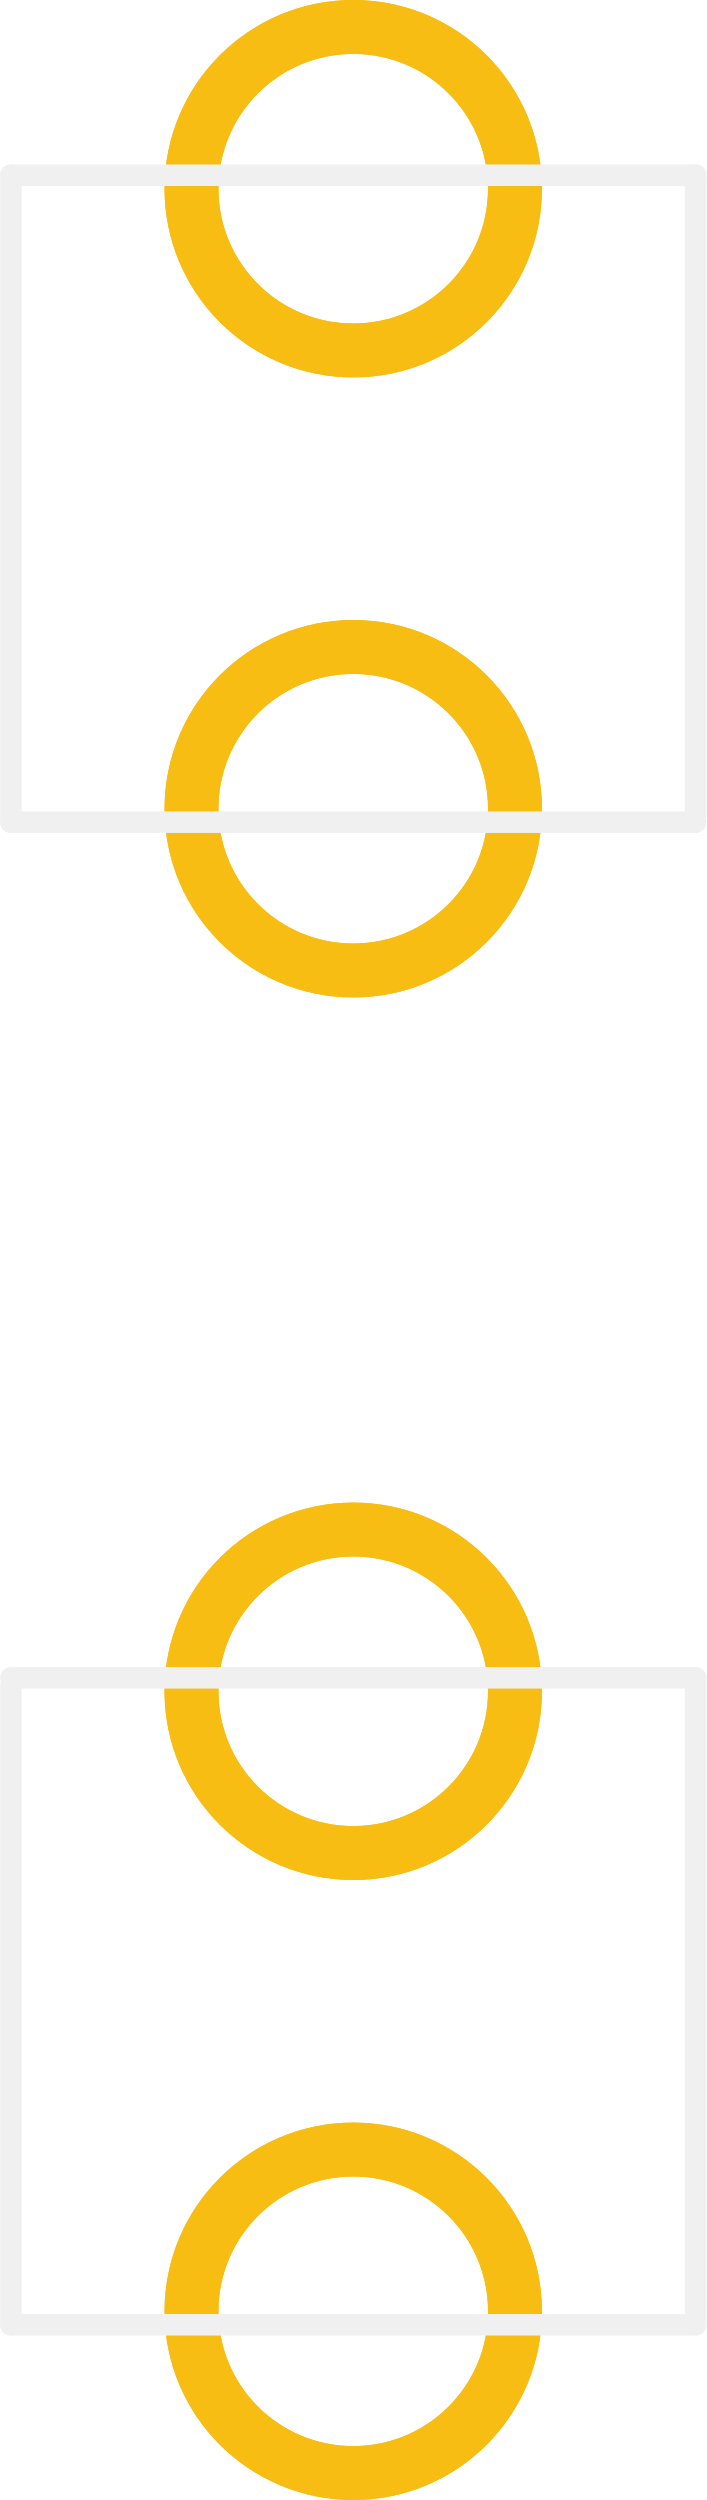
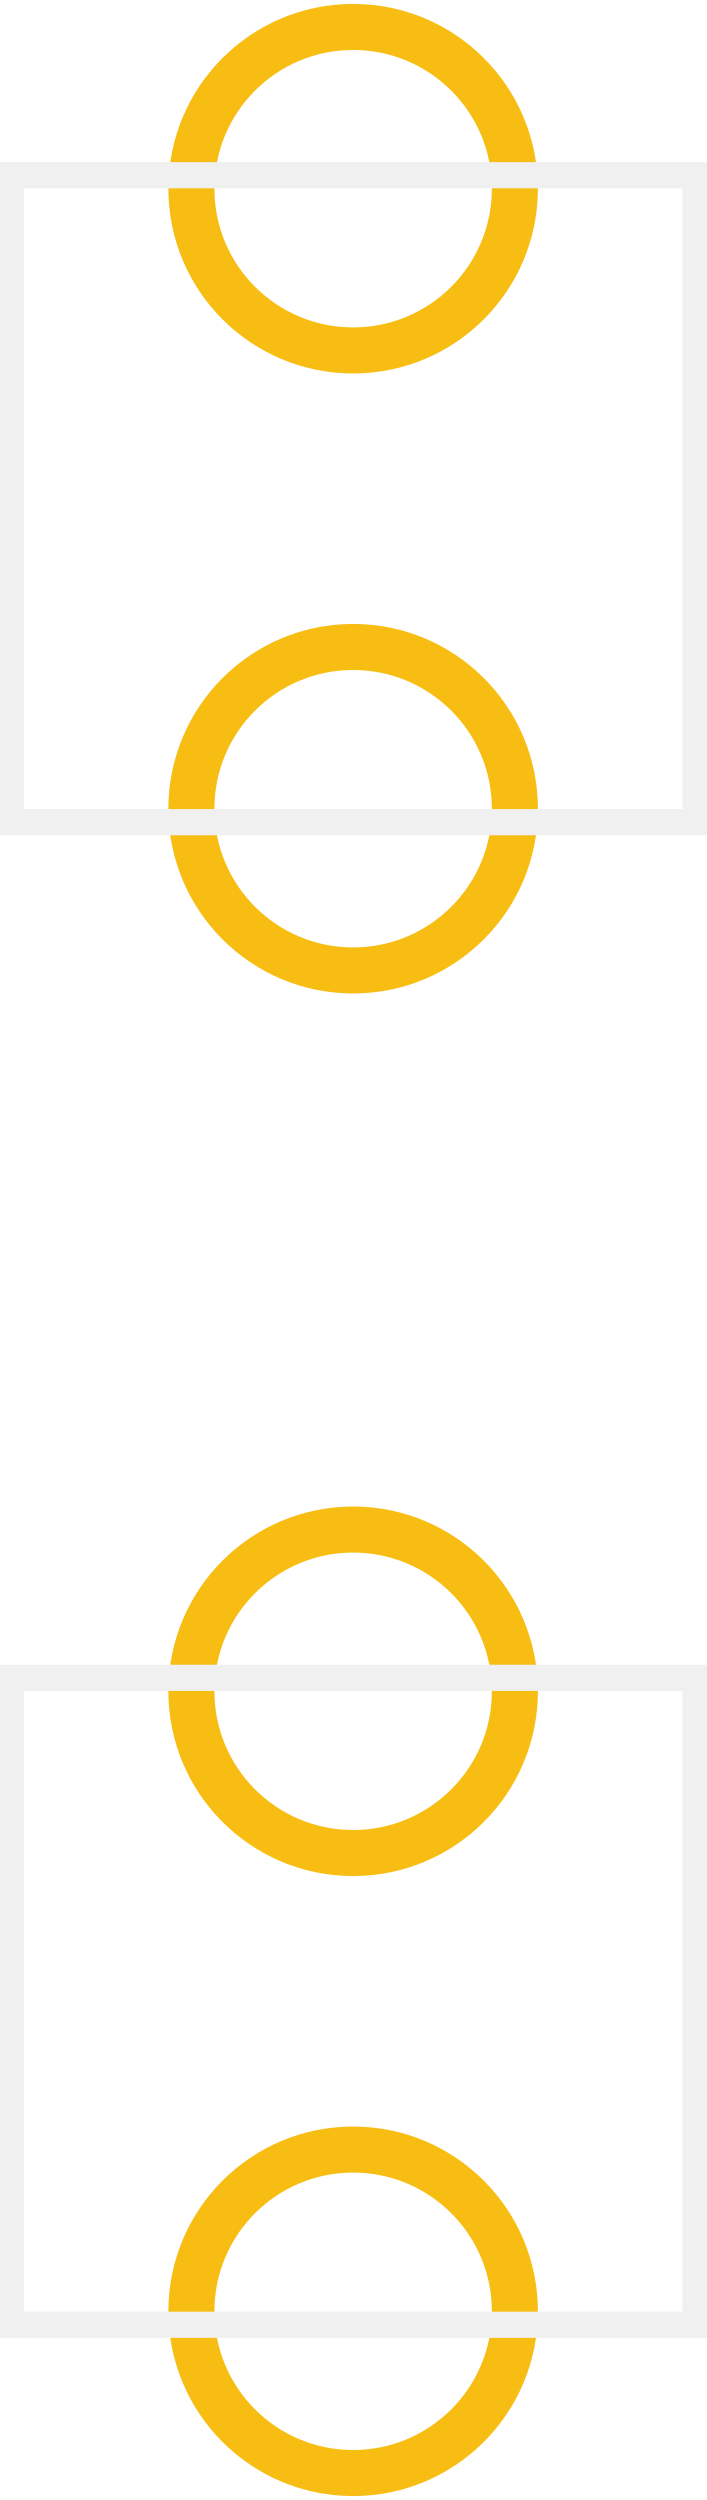
- <svg xmlns="http://www.w3.org/2000/svg" version="1.2" baseProfile="tiny" x="0in" y="0in" width="0.262in" height="0.927in" viewBox="0 0 6.655 23.556">
+ <svg xmlns="http://www.w3.org/2000/svg" version="1.2" baseProfile="tiny" id="Layer_1" x="0px" y="0px" width="18.863px" height="66.773px" viewBox="0 0 18.863 66.773" xml:space="preserve">
  <g id="copper1">
-     <circle id="connector0pad" connectorname="1" cx="3.327" cy="21.778" r="1.524" stroke="#F7BD13" stroke-width="0.508" fill="none" />
-     <circle id="connector1pad" connectorname="2" cx="3.327" cy="15.936" r="1.524" stroke="#F7BD13" stroke-width="0.508" fill="none" />
-     <circle id="connector3pad" connectorname="4" cx="3.327" cy="1.778" r="1.524" stroke="#F7BD13" stroke-width="0.508" fill="none" />
-     <circle id="connector2pad" connectorname="3" cx="3.327" cy="7.62" r="1.524" stroke="#F7BD13" stroke-width="0.508" fill="none" />
    <g id="copper0">
-       <circle id="connector0pad" connectorname="1" cx="3.327" cy="21.778" r="1.524" stroke="#F7BD13" stroke-width="0.508" fill="none" />
-       <circle id="connector1pad" connectorname="2" cx="3.327" cy="15.936" r="1.524" stroke="#F7BD13" stroke-width="0.508" fill="none" />
-       <circle id="connector3pad" connectorname="4" cx="3.327" cy="1.778" r="1.524" stroke="#F7BD13" stroke-width="0.508" fill="none" />
-       <circle id="connector2pad" connectorname="3" cx="3.327" cy="7.62" r="1.524" stroke="#F7BD13" stroke-width="0.508" fill="none" />
+       <circle id="connector0pad" fill="none" stroke="#F7BD13" stroke-width="1.23" cx="9.432" cy="61.733" r="4.32" />
+       <circle id="connector1pad" fill="none" stroke="#F7BD13" stroke-width="1.23" cx="9.432" cy="45.173" r="4.32" />
+       <circle id="connector3pad" fill="none" stroke="#F7BD13" stroke-width="1.23" cx="9.432" cy="5.04" r="4.32" />
+       <circle id="connector2pad" fill="none" stroke="#F7BD13" stroke-width="1.23" cx="9.432" cy="21.6" r="4.32" />
    </g>
  </g>
  <g id="silkscreen">
-     <line class="other" x1="0.102" y1="21.905" x2="0.102" y2="15.885" stroke="#f0f0f0" stroke-width="0.203" stroke-linecap="round" />
-     <line class="other" x1="0.102" y1="21.905" x2="6.553" y2="21.905" stroke="#f0f0f0" stroke-width="0.203" stroke-linecap="round" />
-     <line class="other" x1="6.553" y1="21.905" x2="6.553" y2="15.809" stroke="#f0f0f0" stroke-width="0.203" stroke-linecap="round" />
-     <line class="other" x1="6.553" y1="15.809" x2="0.102" y2="15.809" stroke="#f0f0f0" stroke-width="0.203" stroke-linecap="round" />
-     <line class="other" x1="6.553" y1="1.651" x2="6.553" y2="7.671" stroke="#f0f0f0" stroke-width="0.203" stroke-linecap="round" />
-     <line class="other" x1="6.553" y1="1.651" x2="0.102" y2="1.651" stroke="#f0f0f0" stroke-width="0.203" stroke-linecap="round" />
-     <line class="other" x1="0.102" y1="1.651" x2="0.102" y2="7.747" stroke="#f0f0f0" stroke-width="0.203" stroke-linecap="round" />
-     <line class="other" x1="0.102" y1="7.747" x2="6.553" y2="7.747" stroke="#f0f0f0" stroke-width="0.203" stroke-linecap="round" />
+     <polygon fill="none" stroke="#F0F0F0" stroke-width="0.7" stroke-linecap="round" points="0.288,44.813 18.576,44.813    18.576,62.093 0.288,62.093 0.288,45.029  " />
+     <polygon fill="none" stroke="#F0F0F0" stroke-width="0.7" stroke-linecap="round" points="0.288,4.68 0.288,21.96 18.576,21.96    18.576,21.744 18.576,4.68  " />
  </g>
</svg>
